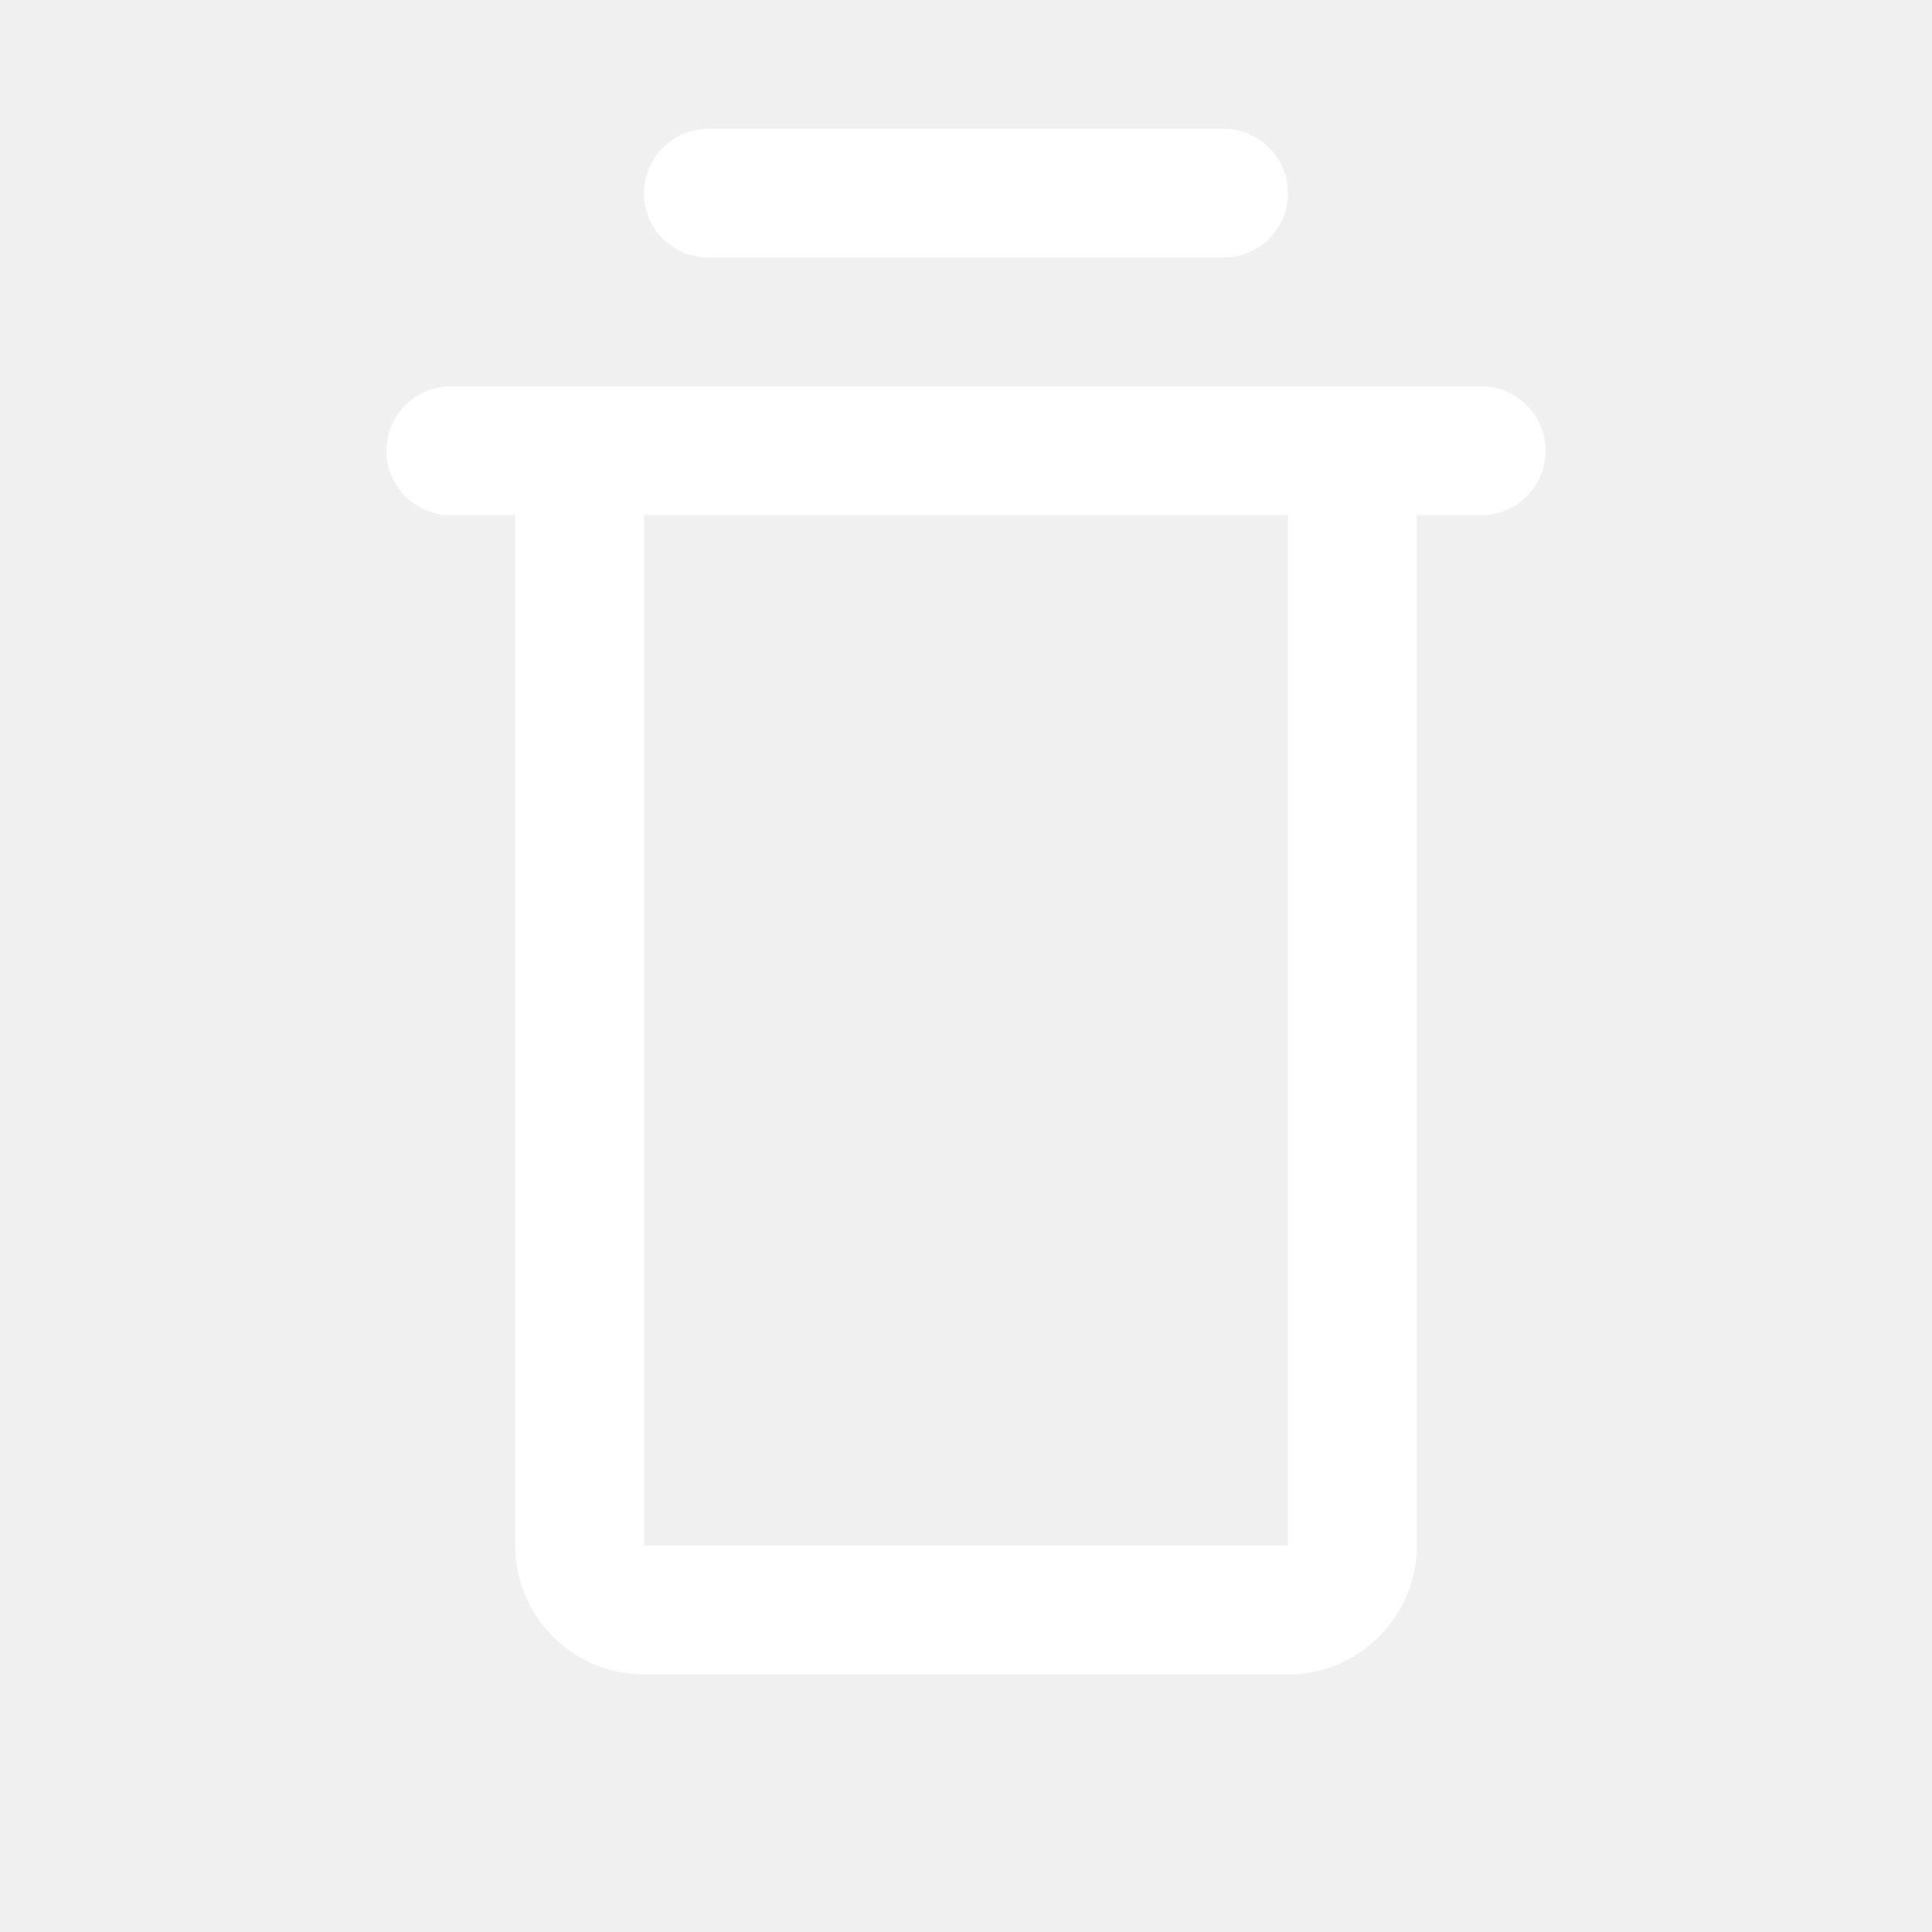
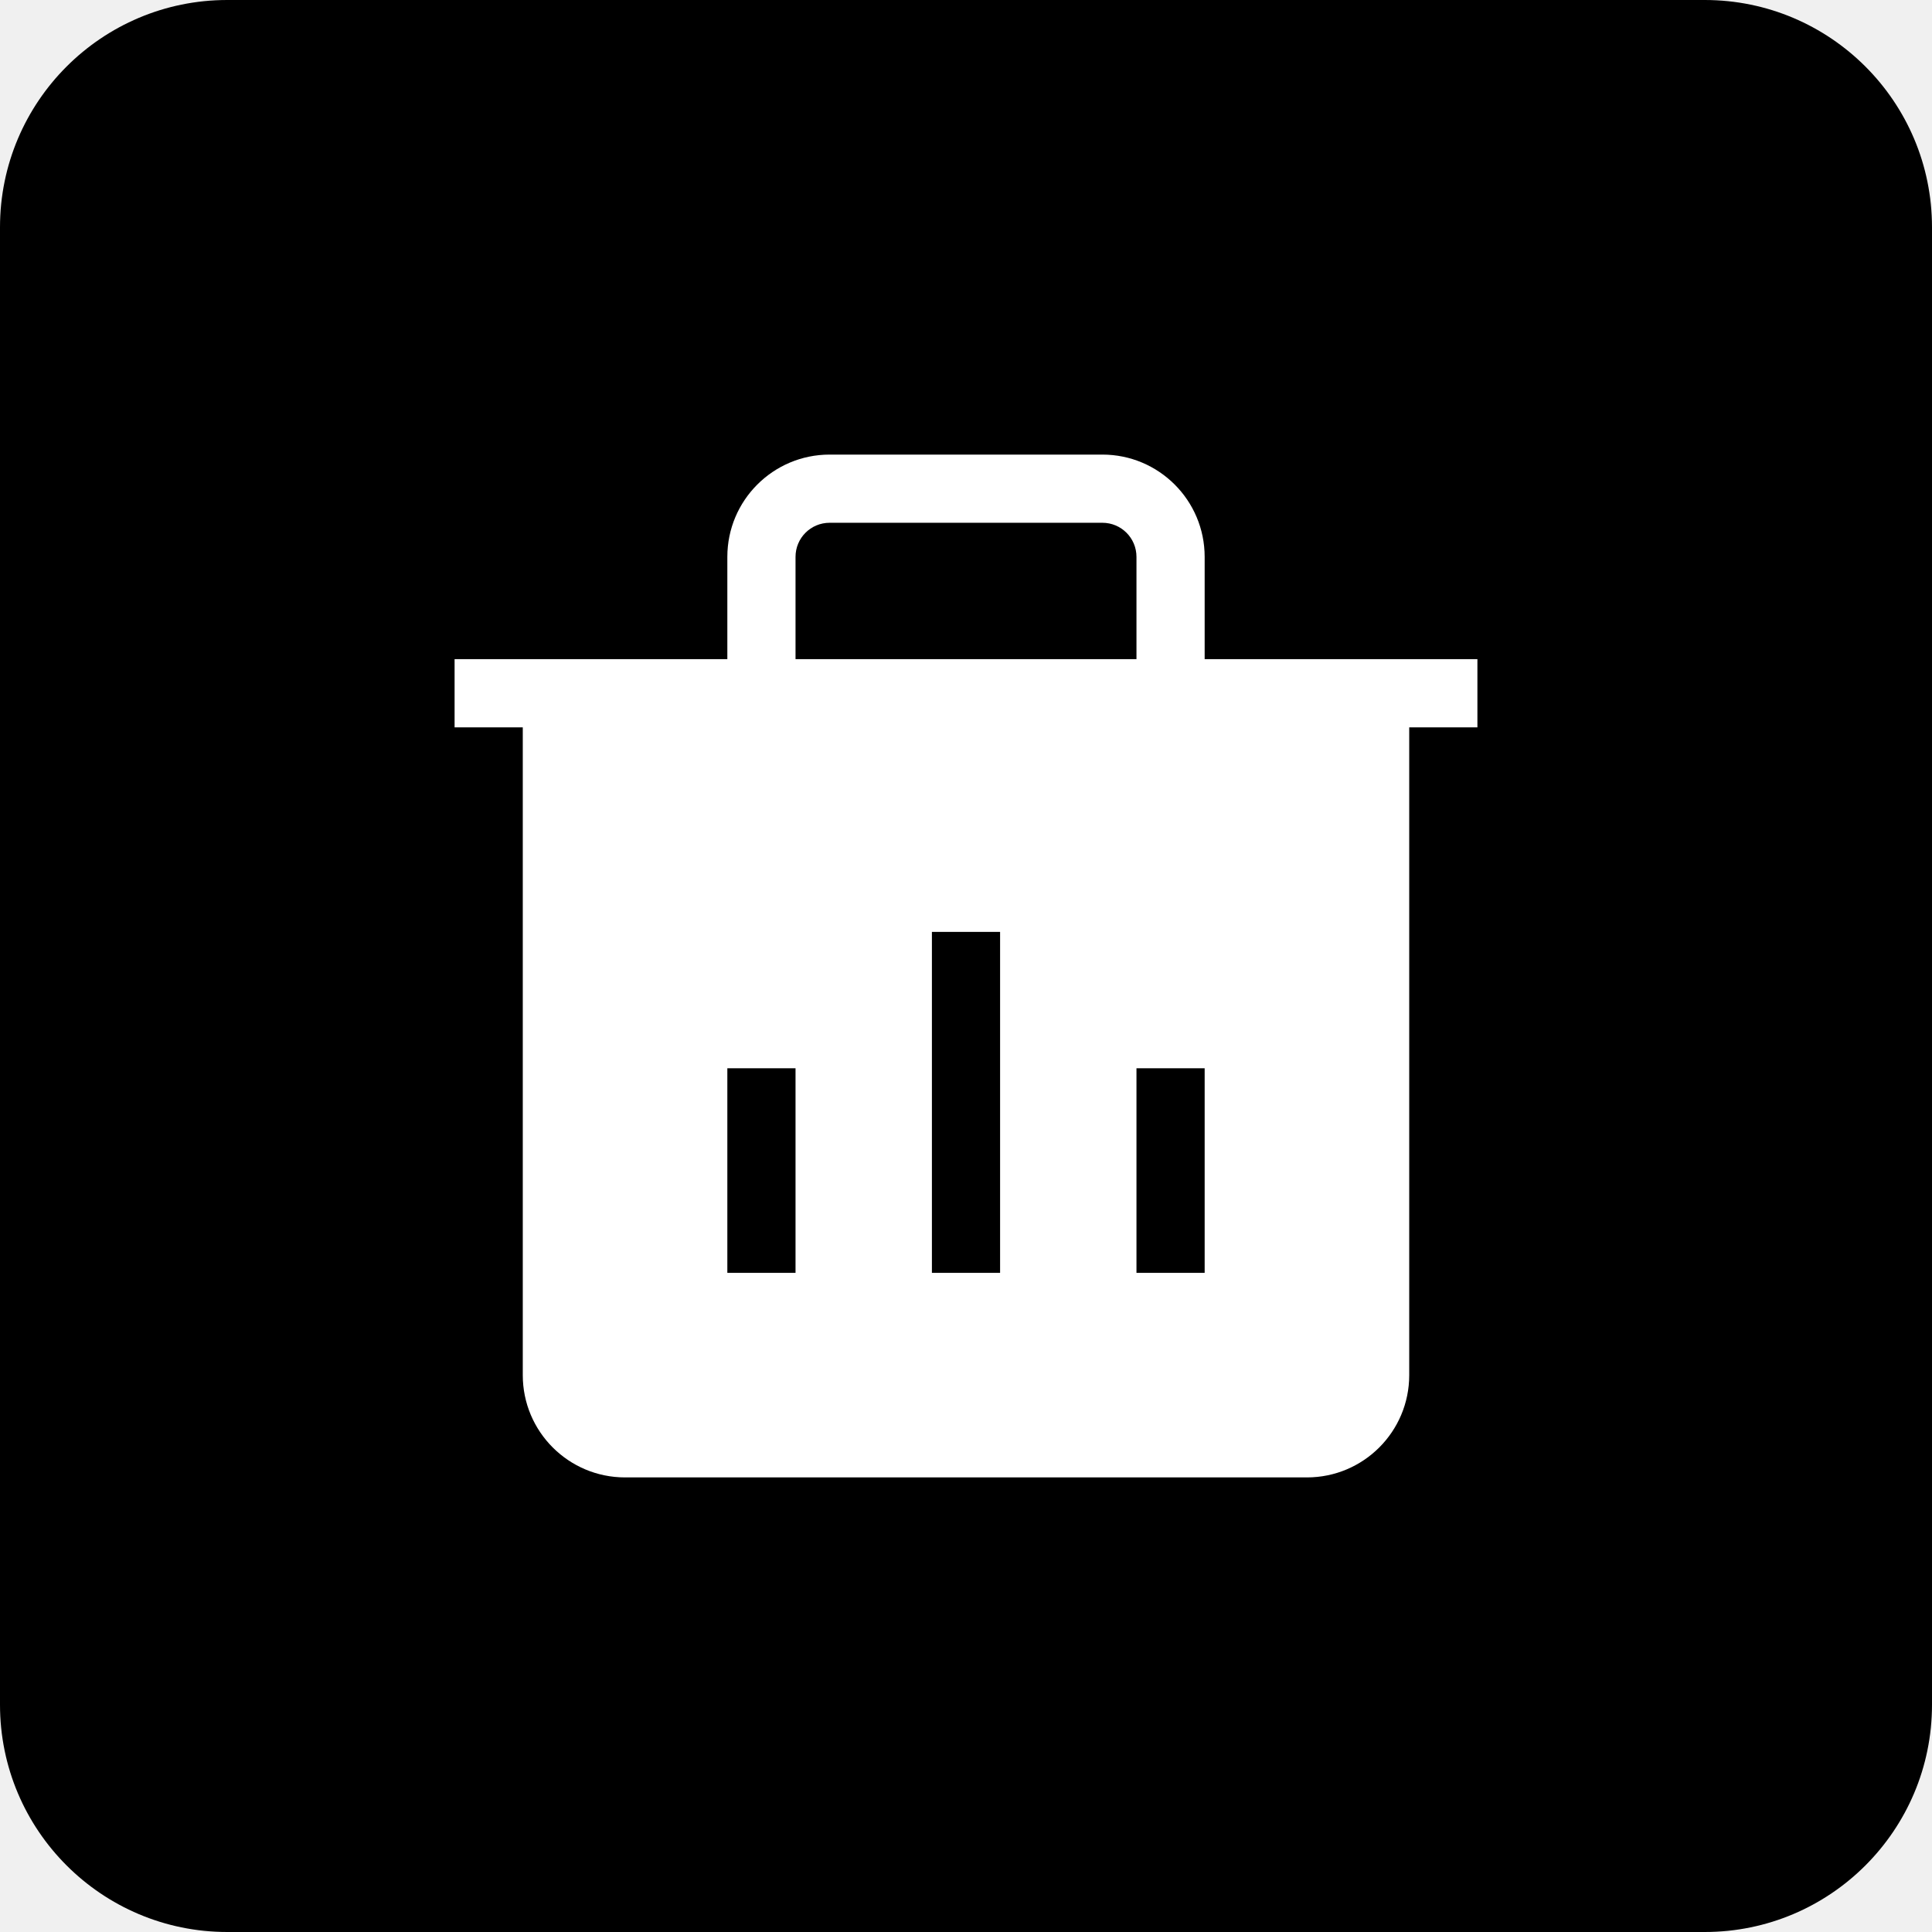
- <svg xmlns="http://www.w3.org/2000/svg" width="15" height="15" viewBox="0 0 15 15" fill="none">
-   <path d="M5.5 1C5.224 1 5 1.224 5 1.5C5 1.776 5.224 2 5.5 2H9.5C9.776 2 10 1.776 10 1.5C10 1.224 9.776 1 9.5 1H5.5ZM3 3.5C3 3.224 3.224 3 3.5 3H5H10H11.5C11.776 3 12 3.224 12 3.5C12 3.776 11.776 4 11.5 4H11V12C11 12.552 10.552 13 10 13H5C4.448 13 4 12.552 4 12V4L3.5 4C3.224 4 3 3.776 3 3.5ZM5 4H10V12H5V4Z" fill="#fff" fill-rule="evenodd" clip-rule="evenodd" />
+ <svg xmlns="http://www.w3.org/2000/svg" width="17" height="17" viewBox="0 0 17 17" fill="none">
+   <rect width="17" height="17" rx="2" fill="black" />
+   <g clip-path="url(#clip0_2_411)">
+     <path fill-rule="evenodd" clip-rule="evenodd" d="M10.6 5.8V4.9C10.6 4.403 10.197 4 9.7 4H7.3C6.803 4 6.4 4.403 6.4 4.9V5.8H4V6.4H4.6V12.1C4.6 12.597 5.003 13 5.5 13H11.5C11.997 13 12.4 12.597 12.4 12.1V6.4H13V5.8H10.6ZM7 4.9C7 4.734 7.134 4.6 7.3 4.6H9.7C9.866 4.6 10 4.734 10 4.9V5.8H7V4.9ZM8.2 8.2V11.2H8.8V8.2H8.2ZM6.4 11.2V9.4H7V11.2H6.4ZM10 9.4V11.2H10.6V9.4H10Z" fill="white" />
+   </g>
+   <defs>
+     <clipPath id="clip0_2_411">
+       <rect width="9" height="9" fill="white" transform="translate(4 4)" />
+     </clipPath>
+   </defs>
</svg>
